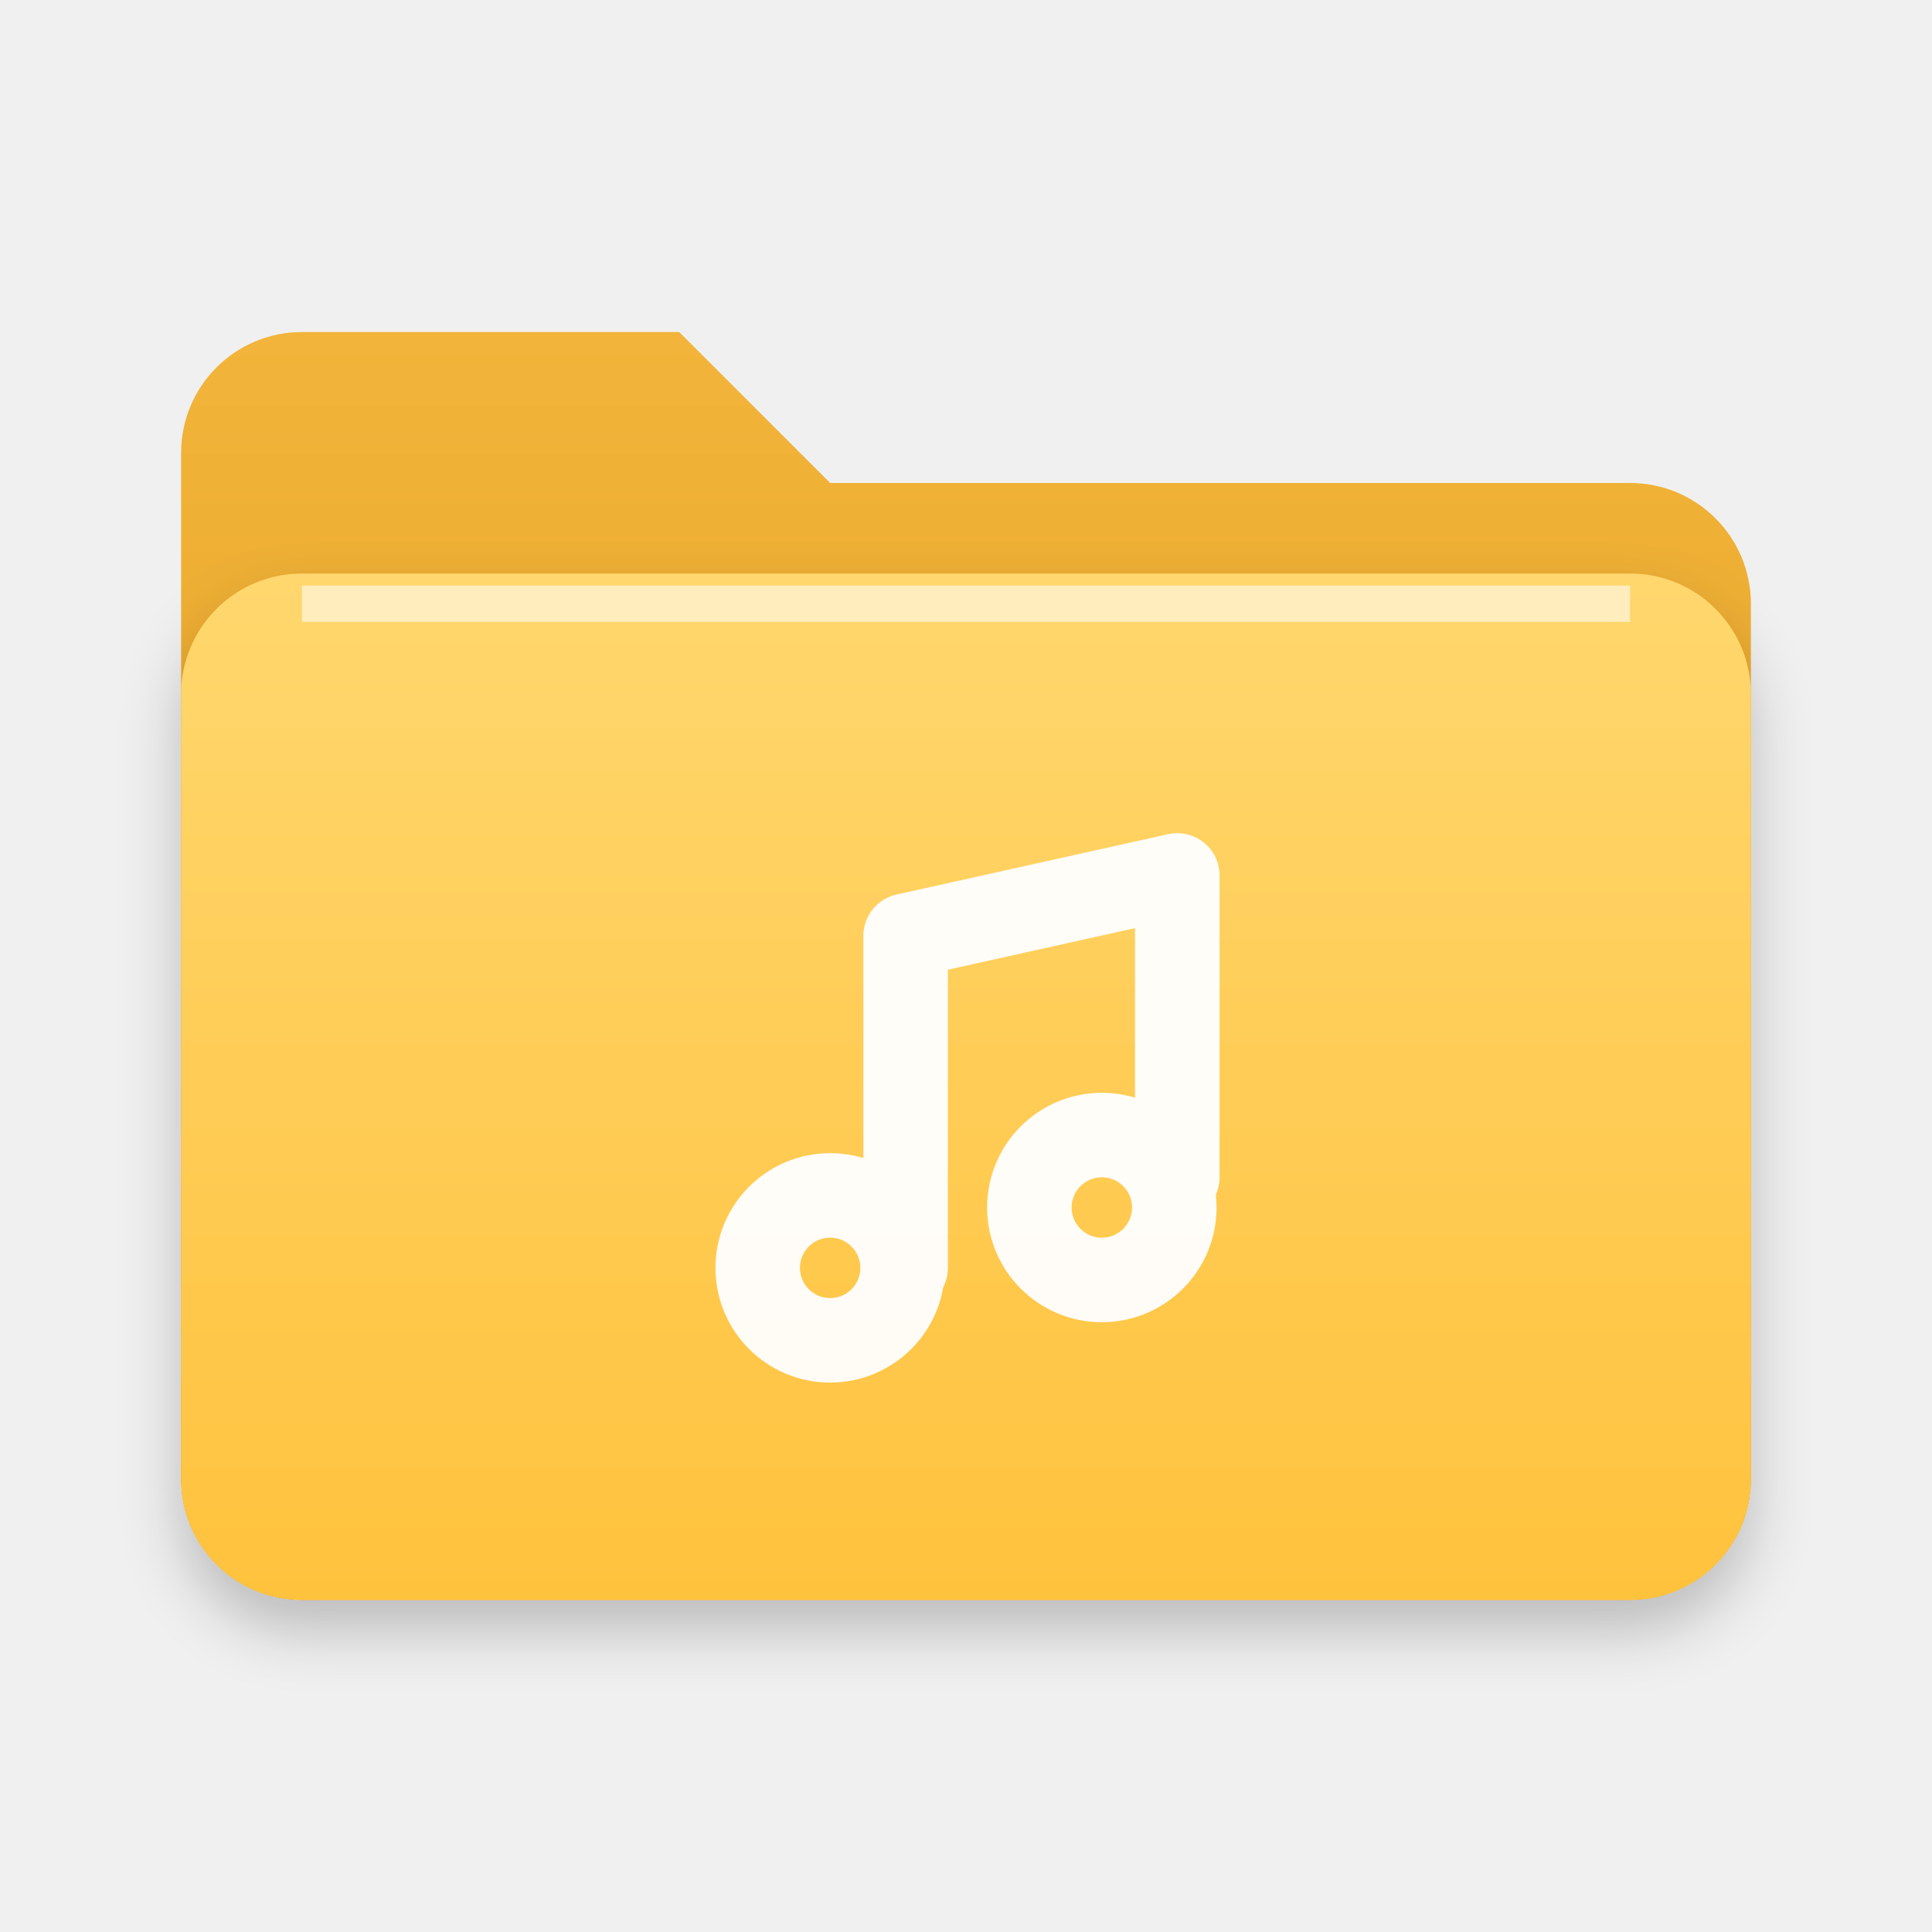
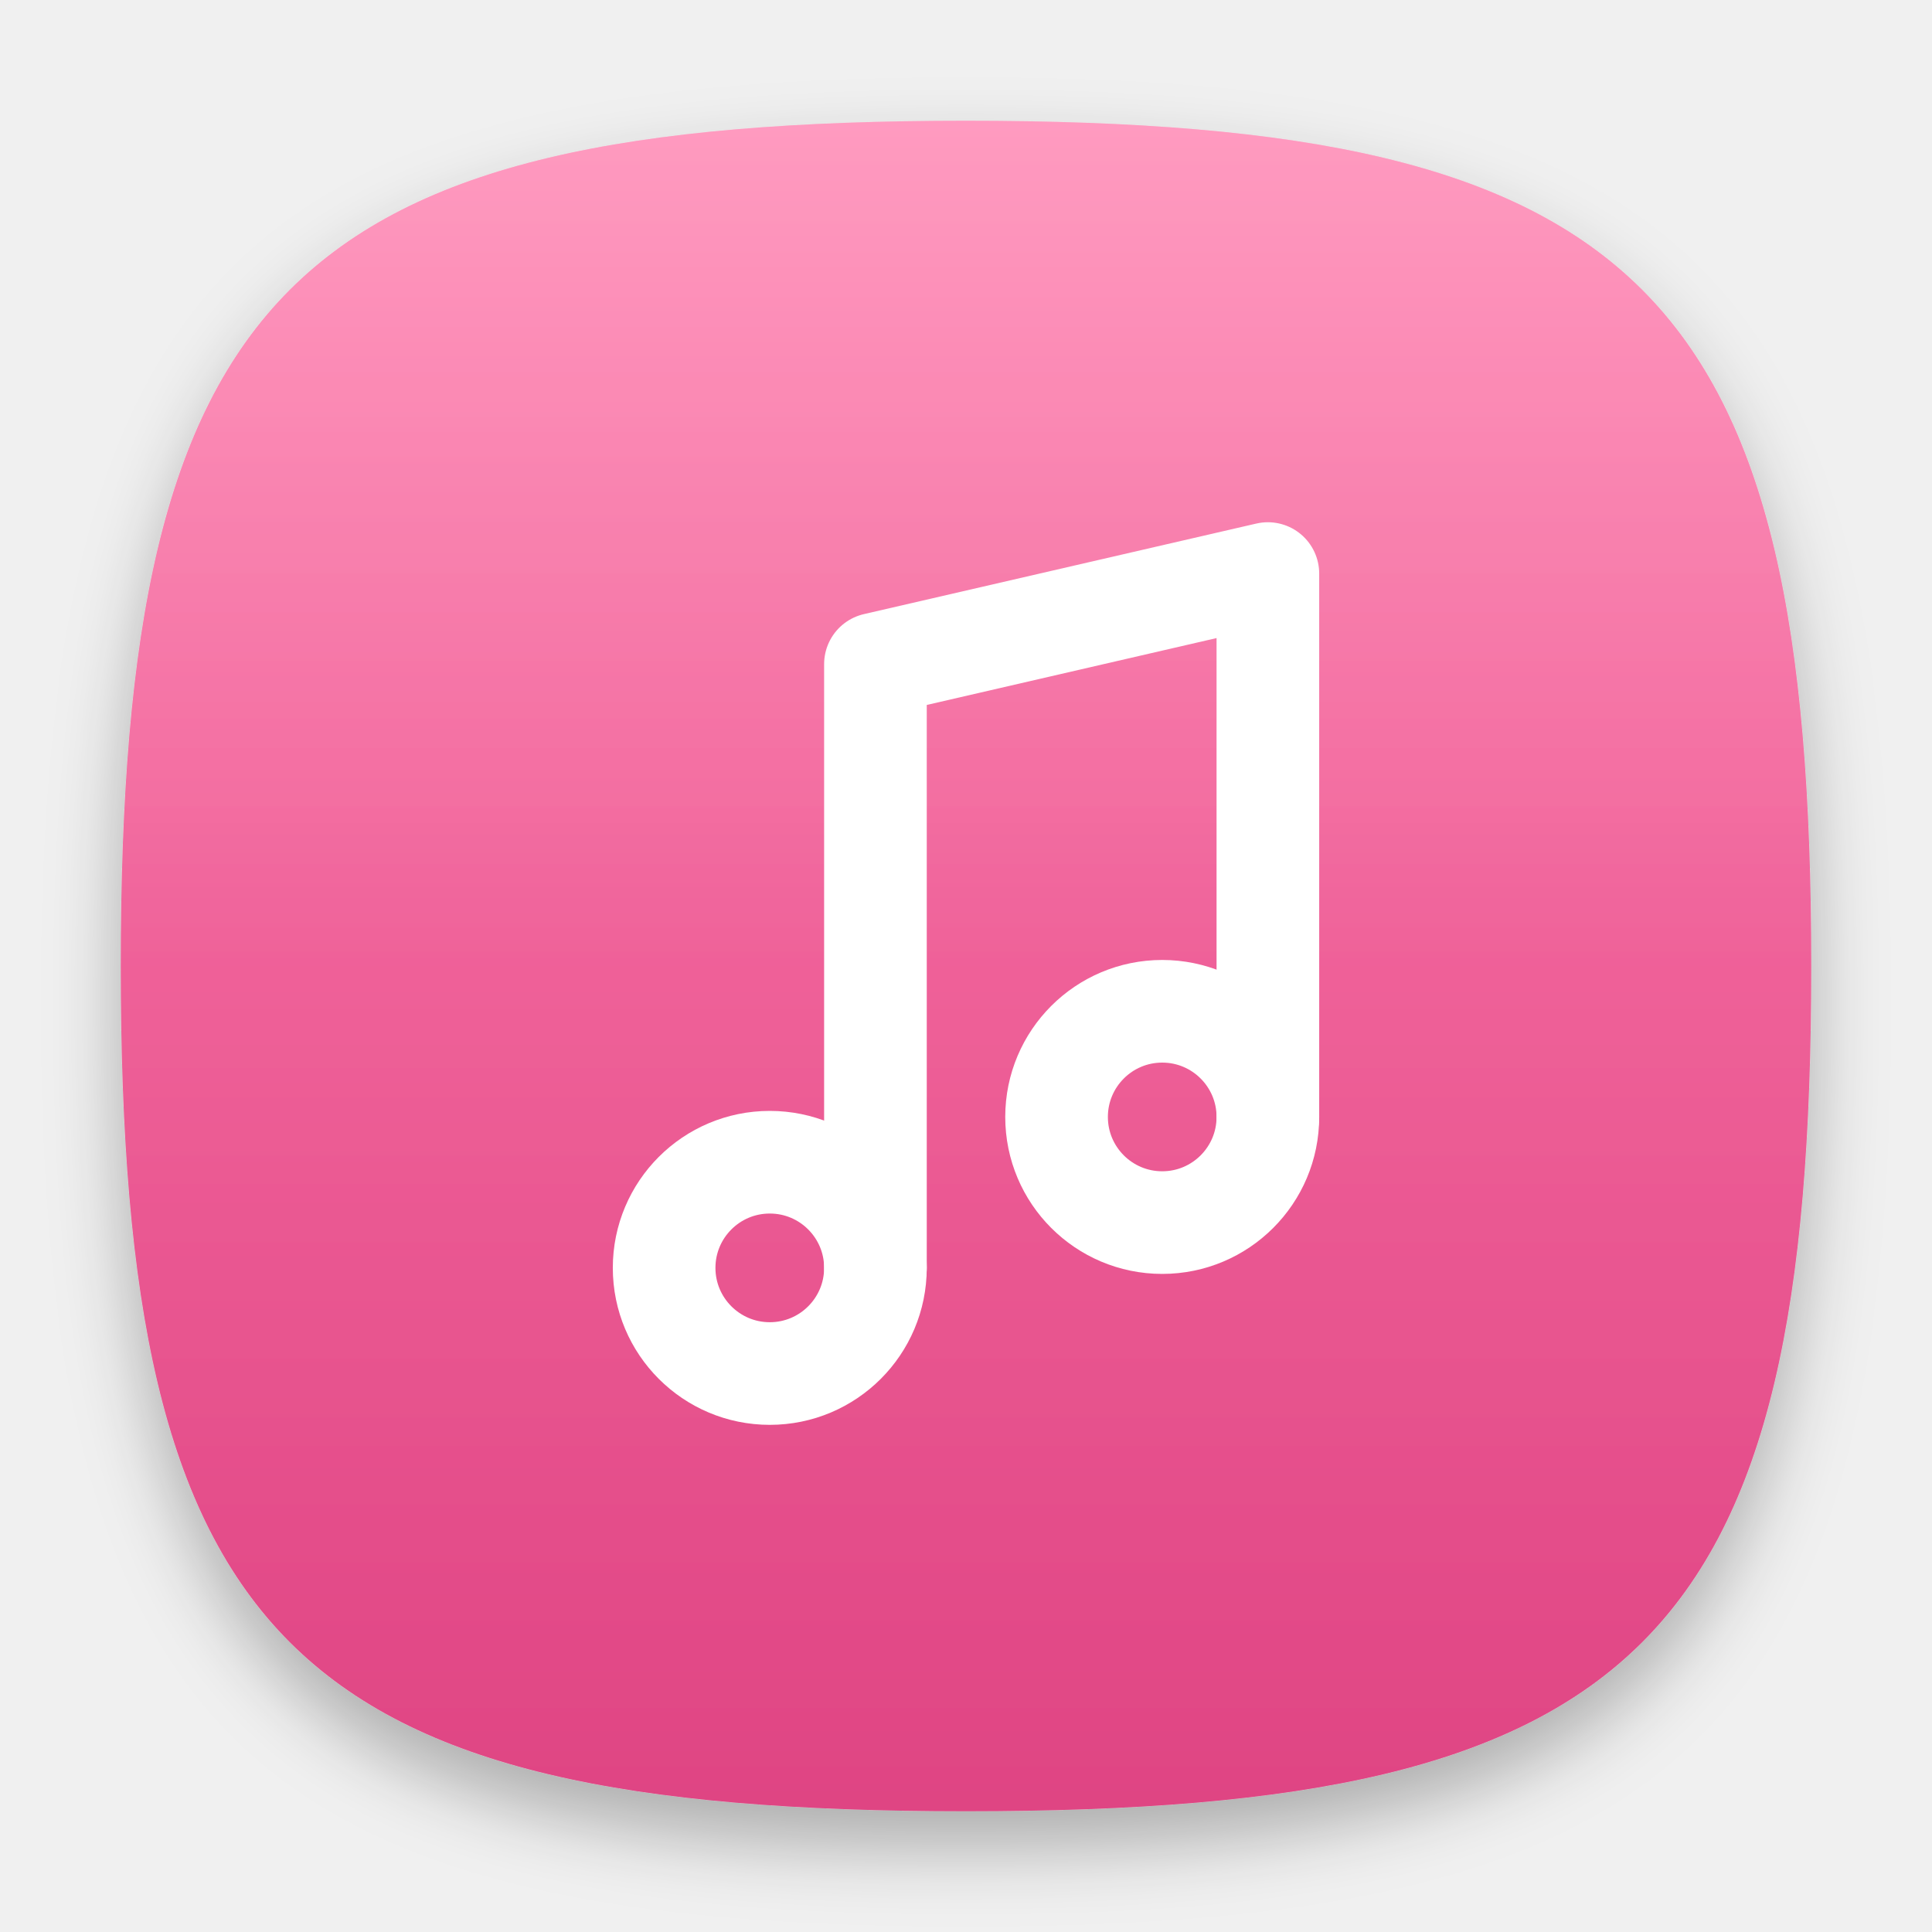
<svg xmlns="http://www.w3.org/2000/svg" width="64" height="64" viewBox="0 0 64 64">
  <defs>
-     <linearGradient id="b" x1="0" y1="0" x2="0" y2="1">
-       <stop offset="0" stop-color="#f2b43a" />
-       <stop offset="1" stop-color="#df9a1e" />
+     <linearGradient id="t" x1="0" y1="0" x2="0" y2="1">
+       <stop offset="0" stop-color="#ff7eae" />
+       <stop offset="1" stop-color="#df4483" />
    </linearGradient>
-     <linearGradient id="f" x1="0" y1="0" x2="0" y2="1">
-       <stop offset="0" stop-color="#ffd76e" />
-       <stop offset="1" stop-color="#ffc23d" />
+     <linearGradient id="hl" x1="0" y1="0" x2="0" y2="1">
+       <stop offset="0" stop-color="#fff" stop-opacity=".22" />
+       <stop offset=".5" stop-color="#fff" stop-opacity="0" />
    </linearGradient>
-     <filter id="sh" x="-10%" y="-10%" width="120%" height="130%">
-       <feDropShadow dx="0" dy="1" stdDeviation="1" flood-opacity=".22" />
+     <filter id="sh" x="-20%" y="-20%" width="140%" height="140%">
+       <feDropShadow dx="0" dy="1.2" stdDeviation="1.2" flood-opacity=".28" />
    </filter>
  </defs>
-   <path d="M6 15a4 4 0 0 1 4-4h12.5l5 5H54a4 4 0 0 1 4 4v29a4 4 0 0 1-4 4H10a4 4 0 0 1-4-4z" fill="url(#b)" />
-   <path d="M6 23a4 4 0 0 1 4-4h44a4 4 0 0 1 4 4v26a4 4 0 0 1-4 4H10a4 4 0 0 1-4-4z" fill="url(#f)" filter="url(#sh)" />
-   <path d="M10 20h44" stroke="#fff" stroke-opacity=".55" stroke-width="1.2" />
-   <g fill="none" stroke="#fff" stroke-width="2.8" stroke-linecap="round" stroke-linejoin="round" opacity=".95">
-     <path d="M30 42v-11l9-2v10" />
-     <circle cx="27.5" cy="42" r="2.4" />
-     <circle cx="36.5" cy="40" r="2.4" />
+   <path d="M4 32C4 9.6 9.6 4 32 4s28 5.6 28 28-5.6 28-28 28S4 54.4 4 32z" fill="url(#t)" filter="url(#sh)" />
+   <path d="M4 32C4 9.6 9.6 4 32 4s28 5.6 28 28-5.6 28-28 28S4 54.4 4 32z" fill="url(#hl)" />
+   <g fill="none" stroke="#fff" stroke-width="3.4" stroke-linecap="round" stroke-linejoin="round">
+     <path d="M29 42V22l13-3v18" />
+     <circle cx="25.5" cy="42" r="3.5" />
+     <circle cx="38.5" cy="37" r="3.5" />
  </g>
</svg>
